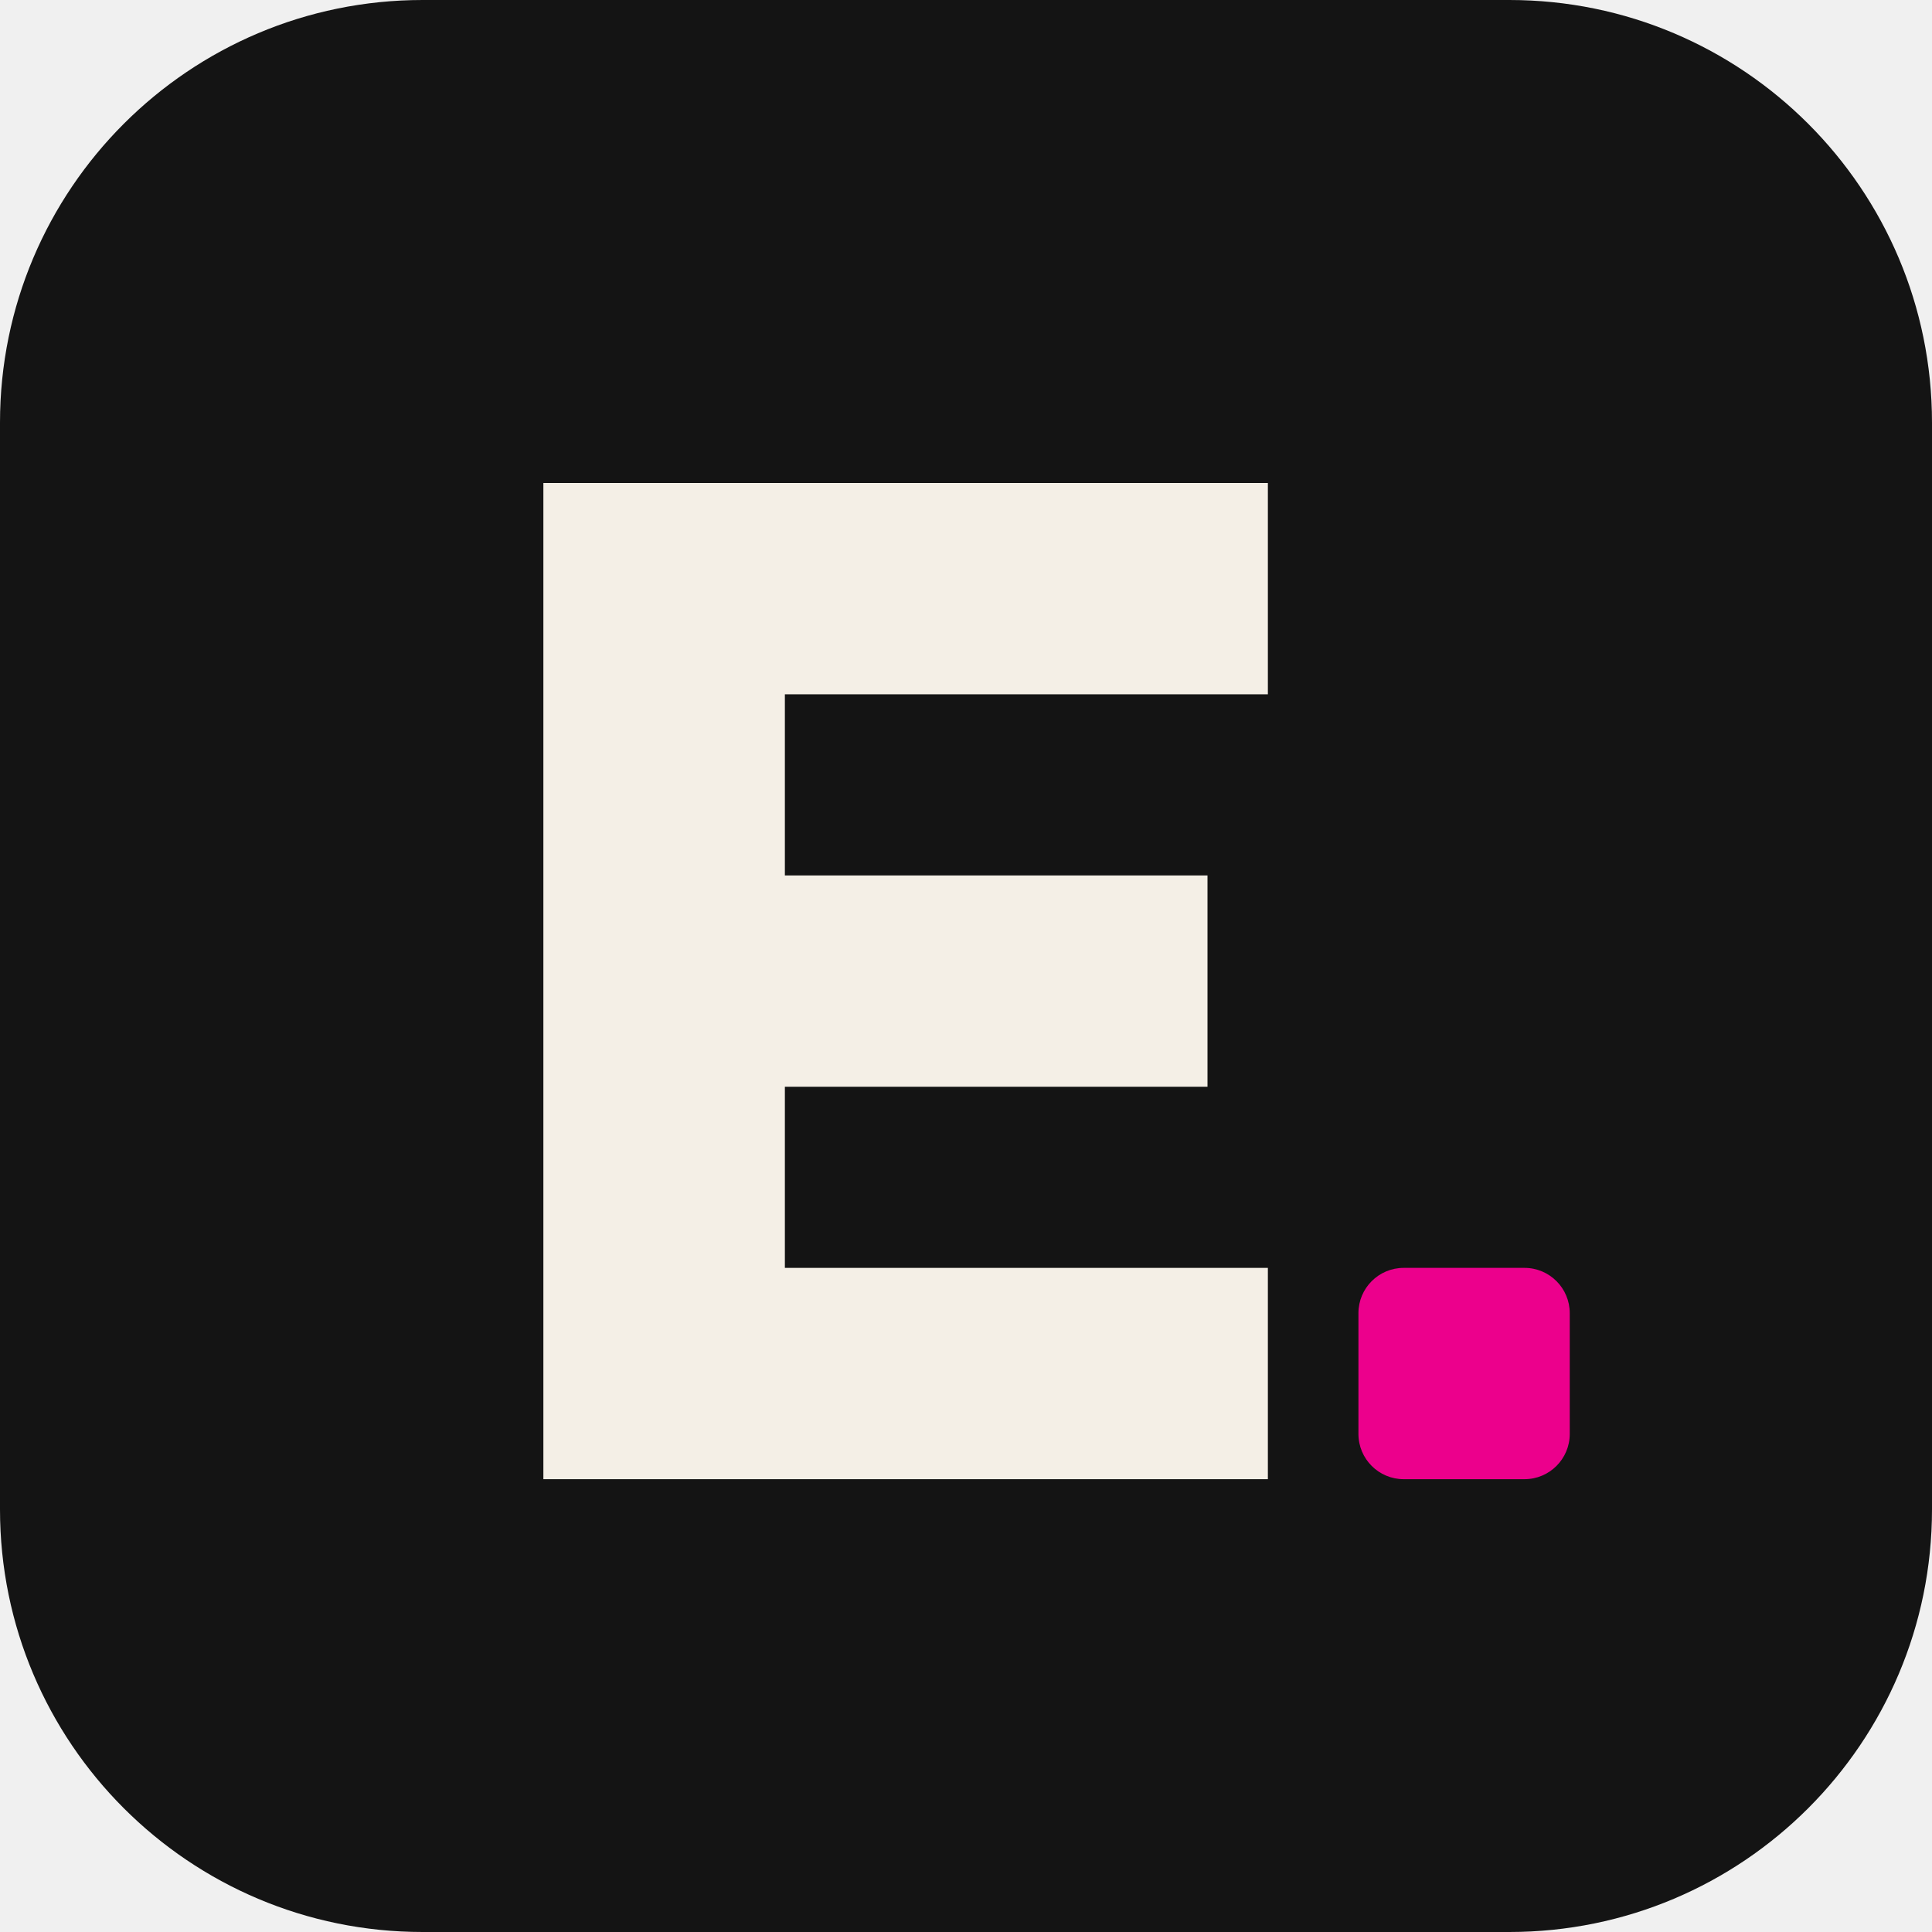
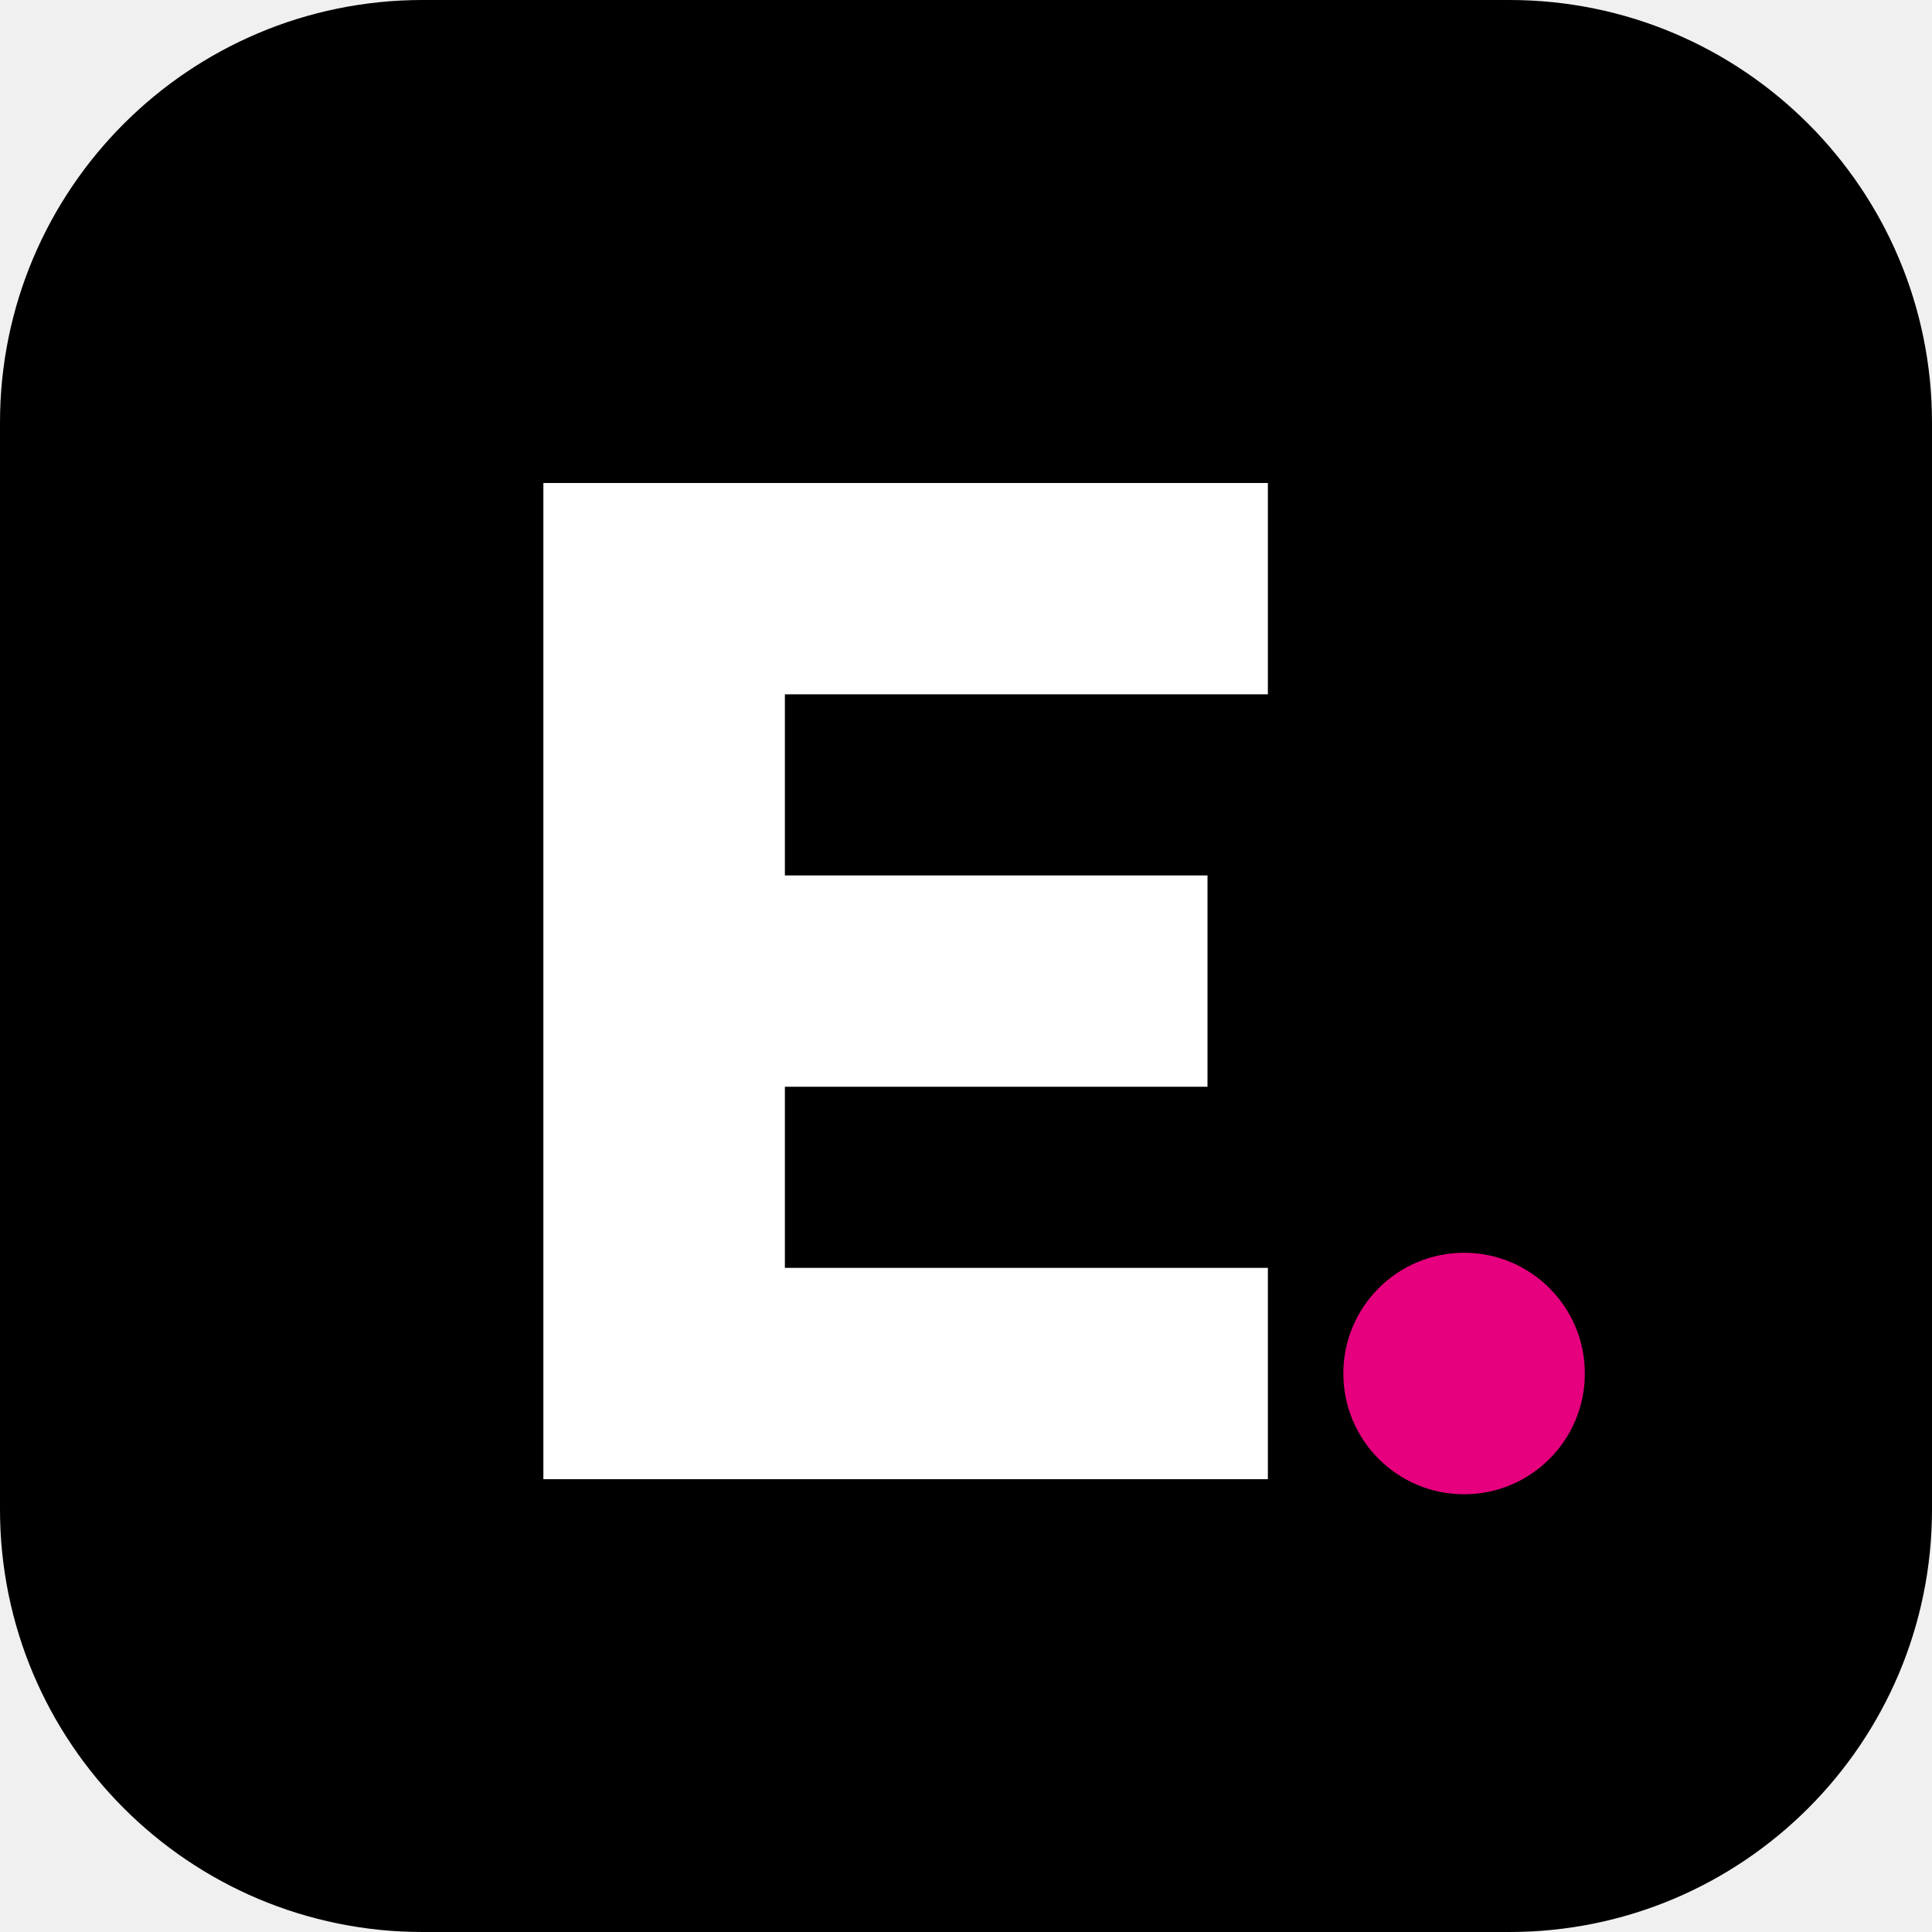
<svg xmlns="http://www.w3.org/2000/svg" viewBox="0 0 64 64">
-   <rect width="64" height="64" rx="14" fill="#141414" />
-   <path d="M18 16h24v7H26v6h14v7H26v6h16v7H18z" fill="#f4efe6" />
-   <rect x="45" y="42" width="7" height="7" rx="1.5" fill="#ec008c" />
+   <rect width="64" height="64" rx="14" fill="#000" />
+   <path d="M18 16h24v7H26v6h14v7H26v6h16v7H18z" fill="#fff" />
+   <circle cx="48.5" cy="45.5" r="4" fill="#e6007e" />
</svg>
